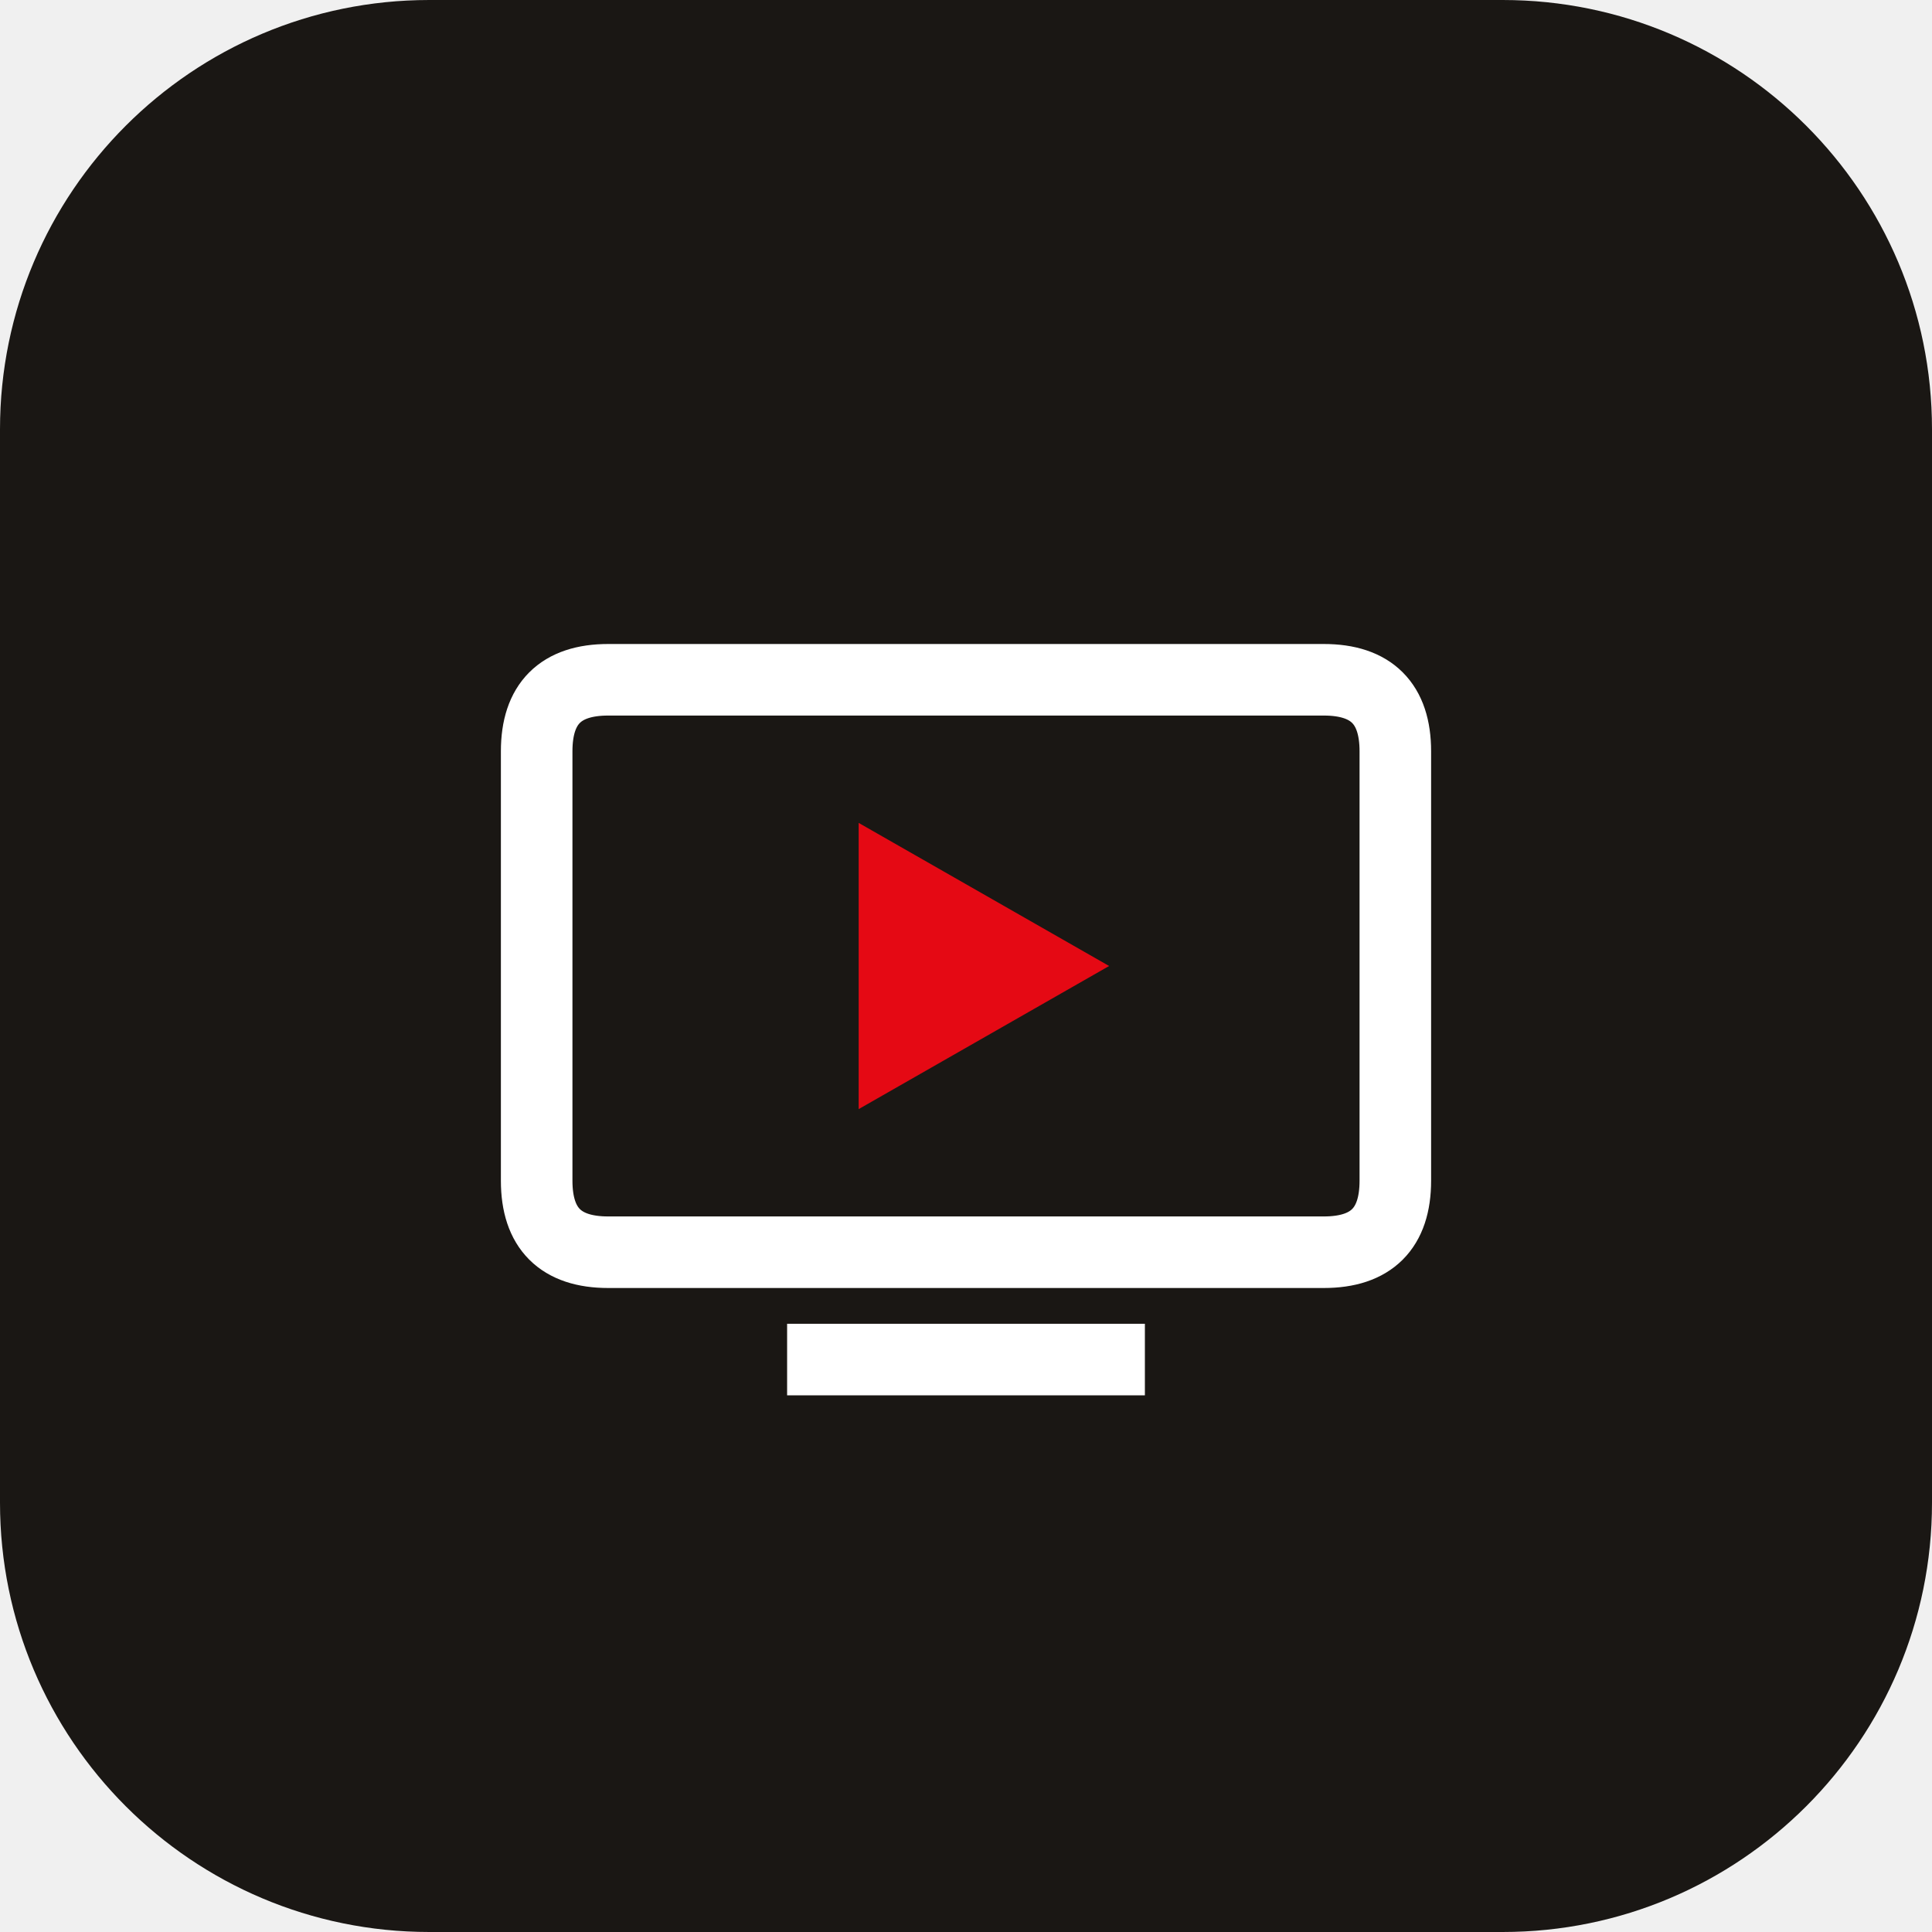
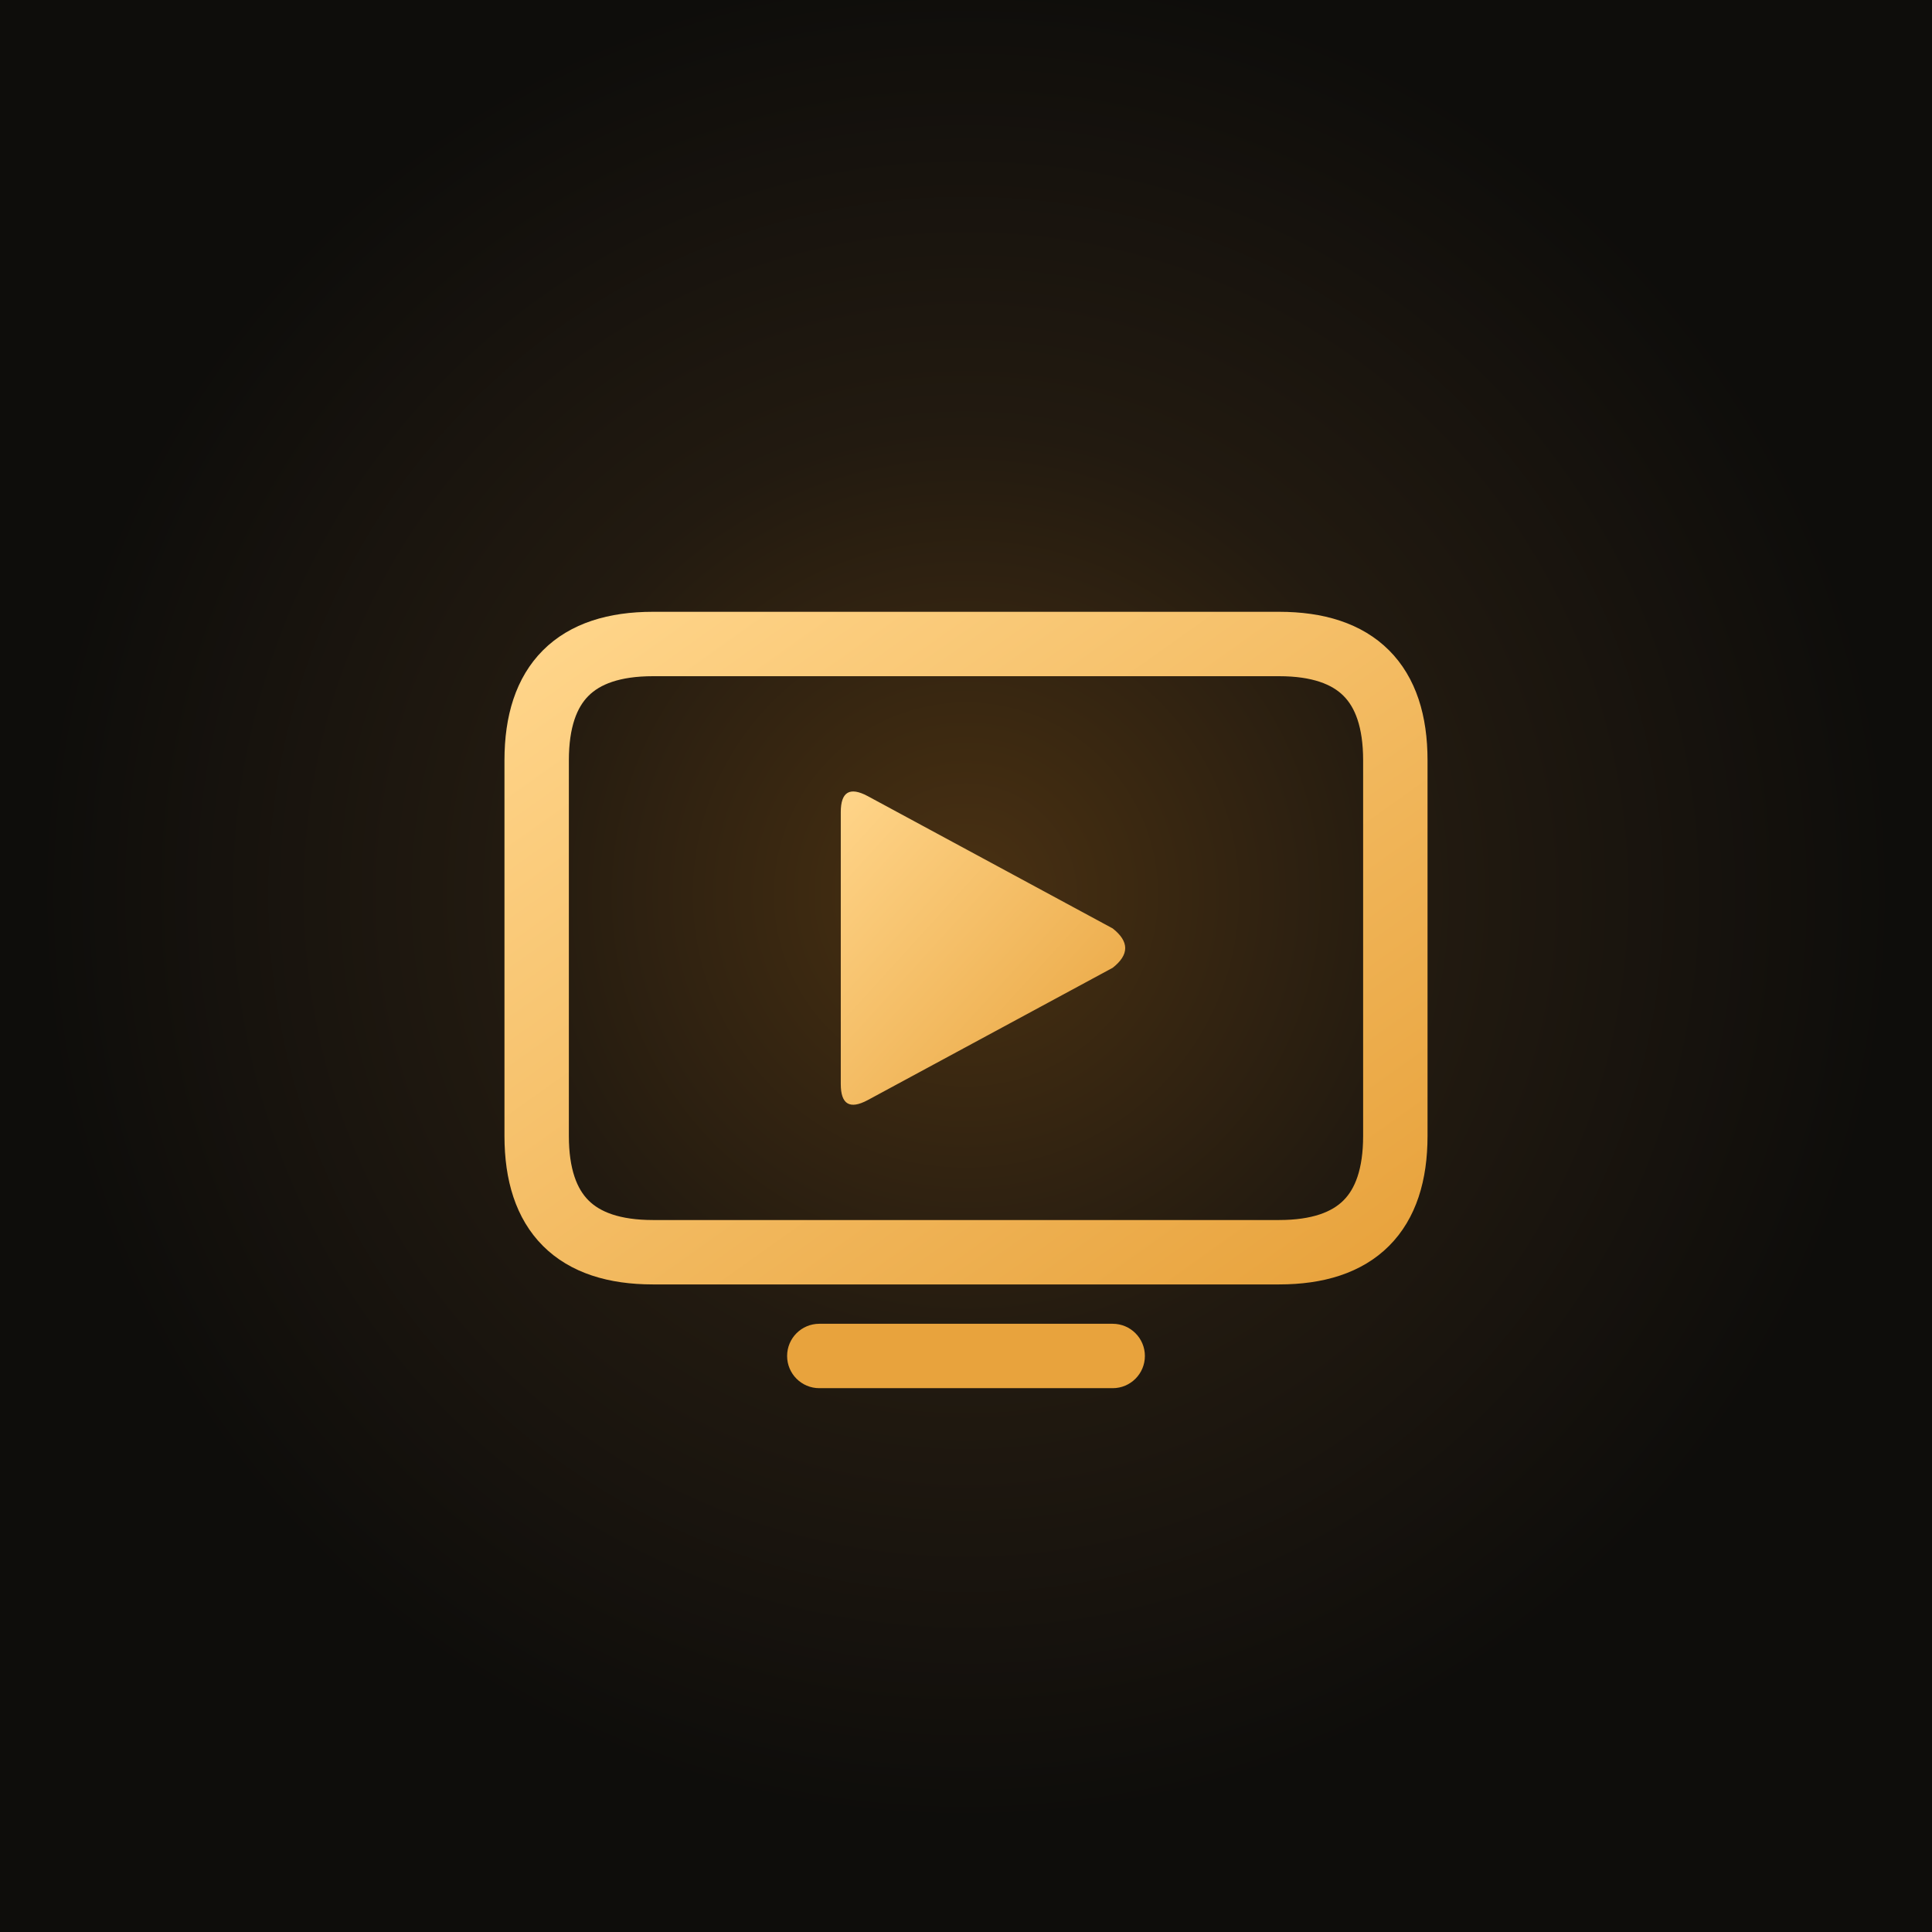
<svg xmlns="http://www.w3.org/2000/svg" viewBox="0 0 108 108">
-   <rect width="108" height="108" rx="24" fill="#1a1714" />
-   <path d="M34,38 L74,38 Q78,38 78,42 L78,66 Q78,70 74,70 L34,70 Q30,70 30,66 L30,42 Q30,38 34,38 Z" fill="none" stroke="#fff" stroke-width="4" />
-   <path d="M48,46 L62,54 L48,62 Z" fill="#e50914" />
-   <path d="M44,74 L64,74 L64,78 L44,78 Z" fill="#fff" />
+   <defs>
+     <radialGradient id="glow" cx="54" cy="50" r="52" gradientUnits="userSpaceOnUse">
+       <stop offset="0" stop-color="#4a3112" />
+       <stop offset=".5" stop-color="#221a10" />
+       <stop offset="1" stop-color="#0e0d0b" />
+     </radialGradient>
+     <linearGradient id="gold" x1="0" y1="0" x2="1" y2="1">
+       <stop offset="0" stop-color="#ffd58a" />
+       <stop offset="1" stop-color="#e8a33d" />
+     </linearGradient>
+   </defs>
+   <rect width="108" height="108" fill="url(#glow)" />
+   <path d="M36.5,36 H71.5 Q78,36 78,42.5 V63.5 Q78,70 71.5,70 H36.5 Q30,70 30,63.5 V42.5 Q30,36 36.5,36 Z" fill="none" stroke="url(#gold)" stroke-width="3.6" stroke-linejoin="round" />
+   <path d="M48.5,44.5 Q47,43.7 47,45.4 V60.6 Q47,62.3 48.5,61.5 L62.2,54.1 Q63.6,53 62.2,51.9 Z" fill="url(#gold)" />
+   <path d="M45.8,74 H62.2 A1.8,1.8 0 0 1 62.2,77.6 H45.8 A1.8,1.8 0 0 1 45.8,74 Z" fill="#e8a33d" />
</svg>
